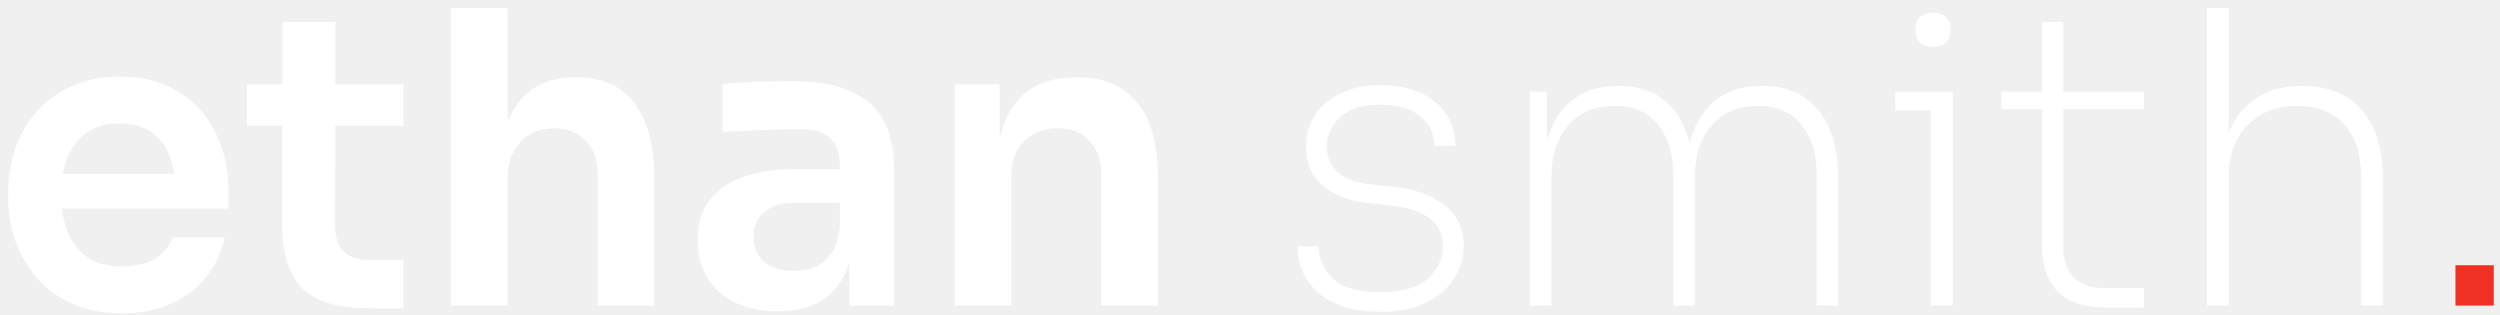
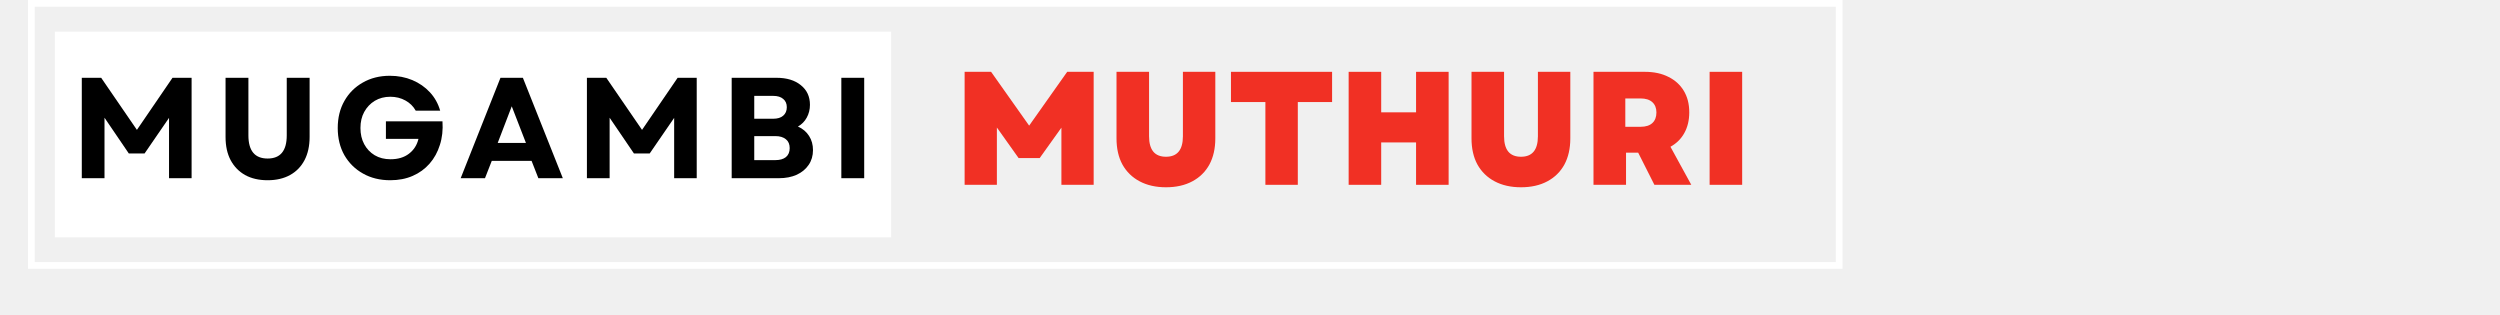
- <svg xmlns="http://www.w3.org/2000/svg" width="270" height="34" viewBox="0 0 270 34" fill="none">
-   <path d="M13.168 33.836C11.115 33.836 9.311 33.484 7.756 32.78C6.231 32.076 4.955 31.137 3.928 29.964C2.931 28.761 2.168 27.427 1.64 25.96C1.141 24.493 0.892 22.997 0.892 21.472V20.636C0.892 19.052 1.141 17.527 1.64 16.06C2.168 14.564 2.931 13.244 3.928 12.1C4.955 10.927 6.216 10.003 7.712 9.328C9.208 8.624 10.939 8.272 12.904 8.272C15.485 8.272 17.641 8.844 19.372 9.988C21.132 11.103 22.452 12.584 23.332 14.432C24.212 16.251 24.652 18.216 24.652 20.328V22.528H3.488V18.788H20.824L18.932 20.636C18.932 19.111 18.712 17.805 18.272 16.72C17.832 15.635 17.157 14.799 16.248 14.212C15.368 13.625 14.253 13.332 12.904 13.332C11.555 13.332 10.411 13.64 9.472 14.256C8.533 14.872 7.815 15.767 7.316 16.94C6.847 18.084 6.612 19.463 6.612 21.076C6.612 22.572 6.847 23.907 7.316 25.08C7.785 26.224 8.504 27.133 9.472 27.808C10.44 28.453 11.672 28.776 13.168 28.776C14.664 28.776 15.881 28.483 16.82 27.896C17.759 27.28 18.36 26.532 18.624 25.652H24.256C23.904 27.295 23.229 28.732 22.232 29.964C21.235 31.196 19.959 32.149 18.404 32.824C16.879 33.499 15.133 33.836 13.168 33.836ZM40.145 33.308C37.945 33.308 36.127 33.029 34.689 32.472C33.281 31.885 32.225 30.917 31.521 29.568C30.817 28.189 30.465 26.341 30.465 24.024L30.509 2.376H36.229L36.185 24.42C36.185 25.593 36.493 26.503 37.109 27.148C37.755 27.764 38.664 28.072 39.837 28.072H43.577V33.308H40.145ZM26.681 13.596V9.108H43.577V13.596H26.681ZM48.71 33V0.88H54.826V19.624H53.77C53.77 17.219 54.078 15.18 54.694 13.508C55.31 11.836 56.22 10.56 57.422 9.68C58.654 8.8 60.209 8.36 62.086 8.36H62.35C65.078 8.36 67.146 9.299 68.554 11.176C69.962 13.053 70.666 15.781 70.666 19.36V33H64.55V18.788C64.55 17.263 64.11 16.06 63.23 15.18C62.38 14.3 61.25 13.86 59.842 13.86C58.346 13.86 57.129 14.359 56.19 15.356C55.281 16.324 54.826 17.6 54.826 19.184V33H48.71ZM91.718 33V25.916H90.706V18.04C90.706 16.661 90.368 15.635 89.694 14.96C89.019 14.285 87.978 13.948 86.57 13.948C85.836 13.948 84.956 13.963 83.93 13.992C82.903 14.021 81.862 14.065 80.806 14.124C79.779 14.153 78.855 14.197 78.034 14.256V9.064C78.708 9.005 79.471 8.947 80.322 8.888C81.172 8.829 82.038 8.8 82.918 8.8C83.827 8.771 84.678 8.756 85.47 8.756C87.934 8.756 89.972 9.079 91.586 9.724C93.228 10.369 94.46 11.381 95.282 12.76C96.132 14.139 96.558 15.943 96.558 18.172V33H91.718ZM84.018 33.616C82.287 33.616 80.762 33.308 79.442 32.692C78.151 32.076 77.139 31.196 76.406 30.052C75.702 28.908 75.35 27.529 75.35 25.916C75.35 24.156 75.775 22.719 76.626 21.604C77.506 20.489 78.723 19.653 80.278 19.096C81.862 18.539 83.71 18.26 85.822 18.26H91.366V21.912H85.734C84.326 21.912 83.24 22.264 82.478 22.968C81.744 23.643 81.378 24.523 81.378 25.608C81.378 26.693 81.744 27.573 82.478 28.248C83.24 28.923 84.326 29.26 85.734 29.26C86.584 29.26 87.362 29.113 88.066 28.82C88.799 28.497 89.4 27.969 89.87 27.236C90.368 26.473 90.647 25.447 90.706 24.156L92.202 25.872C92.055 27.544 91.644 28.952 90.97 30.096C90.324 31.24 89.415 32.12 88.242 32.736C87.098 33.323 85.69 33.616 84.018 33.616ZM103.109 33V9.108H107.949V19.36H107.509C107.509 16.925 107.831 14.901 108.477 13.288C109.122 11.645 110.075 10.413 111.337 9.592C112.627 8.771 114.226 8.36 116.133 8.36H116.397C119.242 8.36 121.398 9.284 122.865 11.132C124.331 12.951 125.065 15.679 125.065 19.316V33H118.949V18.788C118.949 17.321 118.523 16.133 117.673 15.224C116.851 14.315 115.707 13.86 114.241 13.86C112.745 13.86 111.527 14.329 110.589 15.268C109.679 16.177 109.225 17.409 109.225 18.964V33H103.109ZM149.1 33.66C146.225 33.66 144.011 33 142.456 31.68C140.931 30.36 140.153 28.673 140.124 26.62H142.412C142.412 27.94 142.925 29.099 143.952 30.096C145.008 31.064 146.724 31.548 149.1 31.548C151.417 31.548 153.119 31.064 154.204 30.096C155.289 29.099 155.832 27.925 155.832 26.576C155.832 25.256 155.333 24.244 154.336 23.54C153.368 22.836 152.048 22.396 150.376 22.22L147.648 21.912C145.624 21.677 144.011 21.047 142.808 20.02C141.635 18.993 141.048 17.6 141.048 15.84C141.048 14.579 141.371 13.449 142.016 12.452C142.661 11.455 143.585 10.663 144.788 10.076C146.02 9.489 147.457 9.196 149.1 9.196C151.505 9.196 153.441 9.783 154.908 10.956C156.404 12.129 157.167 13.728 157.196 15.752H154.908C154.937 14.491 154.439 13.435 153.412 12.584C152.415 11.733 150.977 11.308 149.1 11.308C147.135 11.308 145.668 11.763 144.7 12.672C143.761 13.581 143.292 14.652 143.292 15.884C143.292 16.911 143.659 17.791 144.392 18.524C145.155 19.257 146.299 19.712 147.824 19.888L150.552 20.196C152.723 20.401 154.512 21.032 155.92 22.088C157.357 23.144 158.076 24.655 158.076 26.62C158.076 27.94 157.709 29.128 156.976 30.184C156.272 31.24 155.26 32.091 153.94 32.736C152.62 33.352 151.007 33.66 149.1 33.66ZM165.223 33V9.9H167.071V19.36H166.543C166.543 17.365 166.837 15.62 167.423 14.124C168.039 12.599 168.949 11.411 170.151 10.56C171.354 9.709 172.879 9.284 174.727 9.284H174.859C176.678 9.284 178.189 9.709 179.391 10.56C180.594 11.381 181.474 12.555 182.031 14.08C182.618 15.576 182.911 17.336 182.911 19.36H182.031C182.031 17.365 182.325 15.62 182.911 14.124C183.527 12.599 184.437 11.411 185.639 10.56C186.871 9.709 188.411 9.284 190.259 9.284H190.391C192.21 9.284 193.721 9.709 194.923 10.56C196.155 11.381 197.065 12.555 197.651 14.08C198.238 15.576 198.531 17.336 198.531 19.36V33H196.199V18.832C196.199 16.632 195.657 14.857 194.571 13.508C193.515 12.129 191.946 11.44 189.863 11.44C187.751 11.44 186.079 12.144 184.847 13.552C183.645 14.96 183.043 16.793 183.043 19.052V33H180.711V18.832C180.711 16.632 180.169 14.857 179.083 13.508C178.027 12.129 176.458 11.44 174.375 11.44C172.263 11.44 170.591 12.144 169.359 13.552C168.157 14.96 167.555 16.793 167.555 19.052V33H165.223ZM208.522 33V9.9H210.898V33H208.522ZM204.694 11.924V9.9H210.898V11.924H204.694ZM208.742 5.06C208.126 5.06 207.656 4.899 207.334 4.576C207.011 4.224 206.85 3.784 206.85 3.256C206.85 2.699 207.011 2.244 207.334 1.892C207.656 1.54 208.14 1.364 208.786 1.364C209.402 1.364 209.871 1.54 210.194 1.892C210.516 2.244 210.678 2.699 210.678 3.256C210.678 3.784 210.516 4.224 210.194 4.576C209.9 4.899 209.416 5.06 208.742 5.06ZM227.709 33.22C226.271 33.22 225.01 33.015 223.925 32.604C222.839 32.164 222.003 31.431 221.417 30.404C220.83 29.377 220.537 27.999 220.537 26.268V2.376H222.825V26.664C222.825 28.072 223.206 29.172 223.969 29.964C224.761 30.727 225.846 31.108 227.225 31.108H231.537V33.22H227.709ZM216.137 11.792V9.9H231.537V11.792H216.137ZM238.356 33V0.88H240.688V18.04L239.852 19.536C239.852 17.512 240.16 15.737 240.776 14.212C241.422 12.657 242.39 11.455 243.68 10.604C244.971 9.724 246.599 9.284 248.564 9.284H248.652C251.527 9.284 253.698 10.193 255.164 12.012C256.631 13.801 257.364 16.251 257.364 19.36V33H254.988V18.832C254.988 16.603 254.387 14.813 253.184 13.464C251.982 12.115 250.28 11.44 248.08 11.44C245.822 11.44 244.018 12.159 242.668 13.596C241.348 15.004 240.688 16.852 240.688 19.14V33H238.356Z" fill="white" />
-   <path d="M265.19 33V28.644H269.326V33H265.19Z" fill="#F13024" />
+ <svg xmlns="http://www.w3.org/2000/svg" width="270" zoomAndPan="magnify" viewBox="0 0 270 34" height="34" preserveAspectRatio="xMidYMid meet" version="1.0">
+   <defs>
+     <g />
+     <clipPath id="ddf75fd076">
+       <path d="M 5.926 3.422 L 96.246 3.422 L 96.246 25.633 L 5.926 25.633 Z M 5.926 3.422 " clip-rule="nonzero" />
+     </clipPath>
+     <clipPath id="860d814d83">
+       <path d="M 3.023 0 L 198.992 0 L 198.992 29.031 L 3.023 29.031 Z M 3.023 0 " clip-rule="nonzero" />
+     </clipPath>
+   </defs>
+   <g clip-path="url(#ddf75fd076)">
+     <path fill="#ffffff" d="M 5.926 3.422 L 96.242 3.422 L 96.242 25.633 L 5.926 25.633 Z M 5.926 3.422 " fill-opacity="1" fill-rule="nonzero" />
+   </g>
+   <g fill="#f13024" fill-opacity="1">
+     <g transform="translate(102.8818, 19.95968)">
+       <g>
+         <path d="M 1.297 0 L 1.297 -12.203 L 4.156 -12.203 L 8.266 -6.391 L 12.375 -12.203 L 15.234 -12.203 L 15.234 0 L 11.75 0 L 11.75 -6.172 L 9.406 -2.891 L 7.125 -2.891 L 4.781 -6.188 L 4.781 0 Z M 1.297 0 " />
+       </g>
+     </g>
+   </g>
+   <g fill="#f13024" fill-opacity="1">
+     <g transform="translate(119.3953, 19.95968)">
+       <g>
+         <path d="M 6.531 0.266 C 5.438 0.266 4.488 0.051 3.688 -0.375 C 2.883 -0.801 2.266 -1.406 1.828 -2.188 C 1.398 -2.977 1.188 -3.922 1.188 -5.016 L 1.188 -12.203 L 4.703 -12.203 L 4.703 -5.25 C 4.703 -3.77 5.312 -3.031 6.531 -3.031 C 7.75 -3.031 8.359 -3.77 8.359 -5.25 L 8.359 -12.203 L 11.859 -12.203 L 11.859 -5.016 C 11.859 -3.922 11.645 -2.977 11.219 -2.188 C 10.789 -1.406 10.176 -0.801 9.375 -0.375 C 8.582 0.051 7.633 0.266 6.531 0.266 Z M 6.531 0.266 " />
+       </g>
+     </g>
+   </g>
+   <g fill="#f13024" fill-opacity="1">
+     <g transform="translate(132.4598, 19.95968)">
+       <g>
+         <path d="M 4.203 0 L 4.203 -8.938 L 0.484 -8.938 L 0.484 -12.203 L 11.406 -12.203 L 11.406 -8.938 L 7.703 -8.938 L 7.703 0 Z M 4.203 0 " />
+       </g>
+     </g>
+   </g>
+   <g fill="#f13024" fill-opacity="1">
+     <g transform="translate(144.3572, 19.95968)">
+       <g>
+         <path d="M 8.578 0 L 8.578 -4.578 L 4.812 -4.578 L 4.812 0 L 1.297 0 L 1.297 -12.203 L 4.812 -12.203 L 4.812 -7.828 L 8.578 -7.828 L 8.578 -12.203 L 12.094 -12.203 L 12.094 0 Z M 8.578 0 " />
+       </g>
+     </g>
+   </g>
+   <g fill="#f13024" fill-opacity="1">
+     <g transform="translate(157.7352, 19.95968)">
+       <g>
+         <path d="M 6.531 0.266 C 5.438 0.266 4.488 0.051 3.688 -0.375 C 2.883 -0.801 2.266 -1.406 1.828 -2.188 C 1.398 -2.977 1.188 -3.922 1.188 -5.016 L 1.188 -12.203 L 4.703 -12.203 L 4.703 -5.25 C 4.703 -3.77 5.312 -3.031 6.531 -3.031 C 7.75 -3.031 8.359 -3.77 8.359 -5.25 L 8.359 -12.203 L 11.859 -12.203 L 11.859 -5.016 C 11.859 -3.922 11.645 -2.977 11.219 -2.188 C 10.789 -1.406 10.176 -0.801 9.375 -0.375 C 8.582 0.051 7.633 0.266 6.531 0.266 Z M 6.531 0.266 " />
+       </g>
+     </g>
+   </g>
+   <g fill="#f13024" fill-opacity="1">
+     <g transform="translate(170.7997, 19.95968)">
+       <g>
+         <path d="M 1.297 0 L 1.297 -12.203 L 6.844 -12.203 C 7.832 -12.203 8.68 -12.02 9.391 -11.656 C 10.109 -11.301 10.66 -10.801 11.047 -10.156 C 11.441 -9.508 11.641 -8.734 11.641 -7.828 C 11.641 -6.973 11.461 -6.227 11.109 -5.594 C 10.766 -4.969 10.266 -4.473 9.609 -4.109 L 11.859 0 L 7.875 0 L 6.125 -3.469 L 4.812 -3.469 L 4.812 0 Z M 4.734 -6.266 L 6.375 -6.266 C 6.938 -6.266 7.363 -6.398 7.656 -6.672 C 7.945 -6.941 8.094 -7.32 8.094 -7.812 C 8.094 -8.289 7.945 -8.66 7.656 -8.922 C 7.363 -9.191 6.938 -9.328 6.375 -9.328 L 4.734 -9.328 Z M 4.734 -6.266 " />
+       </g>
+     </g>
+   </g>
+   <g fill="#f13024" fill-opacity="1">
+     <g transform="translate(183.3416, 19.95968)">
+       <g>
+         <path d="M 1.297 0 L 1.297 -12.203 L 4.812 -12.203 L 4.812 0 Z M 1.297 0 " />
+       </g>
+     </g>
+   </g>
+   <g fill="#000000" fill-opacity="1">
+     <g transform="translate(7.53647, 19.24609)">
+       <g>
+         <path d="M 1.297 0 L 1.297 -10.844 L 3.391 -10.844 L 7.25 -5.219 L 11.094 -10.844 L 13.156 -10.844 L 13.156 0 L 10.719 0 L 10.719 -6.516 L 8.078 -2.672 L 6.375 -2.672 L 3.75 -6.531 L 3.75 0 Z M 1.297 0 " />
+       </g>
+     </g>
+   </g>
+   <g fill="#000000" fill-opacity="1">
+     <g transform="translate(23.17171, 19.24609)">
+       <g>
+         <path d="M 5.734 0.219 C 4.785 0.219 3.973 0.031 3.297 -0.344 C 2.629 -0.719 2.109 -1.254 1.734 -1.953 C 1.367 -2.648 1.188 -3.484 1.188 -4.453 L 1.188 -10.844 L 3.656 -10.844 L 3.656 -4.625 C 3.656 -2.957 4.348 -2.125 5.734 -2.125 C 7.109 -2.125 7.797 -2.957 7.797 -4.625 L 7.797 -10.844 L 10.266 -10.844 L 10.266 -4.453 C 10.266 -3.484 10.082 -2.648 9.719 -1.953 C 9.352 -1.254 8.832 -0.719 8.156 -0.344 C 7.477 0.031 6.672 0.219 5.734 0.219 Z M 5.734 0.219 " />
+       </g>
+     </g>
+   </g>
+   <g fill="#000000" fill-opacity="1">
+     <g transform="translate(35.8038, 19.24609)">
+       <g>
+         <path d="M 6.344 0.219 C 5.238 0.219 4.258 -0.02 3.406 -0.5 C 2.551 -0.977 1.879 -1.641 1.391 -2.484 C 0.91 -3.336 0.672 -4.316 0.672 -5.422 C 0.672 -6.523 0.91 -7.5 1.391 -8.344 C 1.867 -9.188 2.531 -9.848 3.375 -10.328 C 4.227 -10.816 5.203 -11.062 6.297 -11.062 C 7.18 -11.062 7.992 -10.906 8.734 -10.594 C 9.473 -10.281 10.102 -9.844 10.625 -9.281 C 11.145 -8.719 11.516 -8.055 11.734 -7.297 L 9.094 -7.297 C 8.832 -7.766 8.461 -8.129 7.984 -8.391 C 7.504 -8.66 6.957 -8.797 6.344 -8.797 C 5.719 -8.797 5.16 -8.648 4.672 -8.359 C 4.191 -8.066 3.812 -7.664 3.531 -7.156 C 3.258 -6.656 3.125 -6.078 3.125 -5.422 C 3.125 -4.766 3.258 -4.18 3.531 -3.672 C 3.801 -3.172 4.176 -2.773 4.656 -2.484 C 5.145 -2.191 5.719 -2.047 6.375 -2.047 C 7.176 -2.047 7.836 -2.242 8.359 -2.641 C 8.891 -3.047 9.234 -3.582 9.391 -4.25 L 5.875 -4.25 L 5.875 -6.141 L 11.984 -6.141 C 12.047 -5.211 11.953 -4.363 11.703 -3.594 C 11.461 -2.82 11.094 -2.148 10.594 -1.578 C 10.094 -1.004 9.484 -0.562 8.766 -0.25 C 8.055 0.062 7.25 0.219 6.344 0.219 Z M 6.344 0.219 " />
+       </g>
+     </g>
+   </g>
+   <g fill="#000000" fill-opacity="1">
+     <g transform="translate(49.61239, 19.24609)">
+       <g>
+         <path d="M 0.141 0 L 4.438 -10.844 L 6.859 -10.844 L 11.172 0 L 8.531 0 L 7.797 -1.875 L 3.5 -1.875 L 2.766 0 Z M 4.141 -3.812 L 7.188 -3.812 L 5.656 -7.766 Z M 4.141 -3.812 " />
+       </g>
+     </g>
+   </g>
+   <g fill="#000000" fill-opacity="1">
+     <g transform="translate(62.08968, 19.24609)">
+       <g>
+         <path d="M 1.297 0 L 1.297 -10.844 L 3.391 -10.844 L 7.25 -5.219 L 11.094 -10.844 L 13.156 -10.844 L 13.156 0 L 10.719 0 L 10.719 -6.516 L 8.078 -2.672 L 6.375 -2.672 L 3.75 -6.531 L 3.75 0 Z M 1.297 0 " />
+       </g>
+     </g>
+   </g>
+   <g fill="#000000" fill-opacity="1">
+     <g transform="translate(77.72492, 19.24609)">
+       <g>
+         <path d="M 1.297 0 L 1.297 -10.844 L 6.141 -10.844 C 7.242 -10.844 8.117 -10.578 8.766 -10.047 C 9.422 -9.523 9.75 -8.816 9.75 -7.922 C 9.75 -7.422 9.633 -6.961 9.406 -6.547 C 9.188 -6.141 8.867 -5.816 8.453 -5.578 C 8.973 -5.348 9.375 -5.008 9.656 -4.562 C 9.938 -4.125 10.078 -3.613 10.078 -3.031 C 10.078 -2.426 9.922 -1.895 9.609 -1.438 C 9.305 -0.988 8.879 -0.633 8.328 -0.375 C 7.773 -0.125 7.129 0 6.391 0 Z M 3.734 -1.953 L 6.016 -1.953 C 6.504 -1.953 6.883 -2.062 7.156 -2.281 C 7.426 -2.508 7.562 -2.832 7.562 -3.25 C 7.562 -3.664 7.426 -3.984 7.156 -4.203 C 6.883 -4.43 6.504 -4.547 6.016 -4.547 L 3.734 -4.547 Z M 3.734 -6.422 L 5.781 -6.422 C 6.25 -6.422 6.609 -6.531 6.859 -6.75 C 7.117 -6.969 7.25 -7.273 7.25 -7.672 C 7.25 -8.055 7.117 -8.352 6.859 -8.562 C 6.609 -8.781 6.25 -8.891 5.781 -8.891 L 3.734 -8.891 Z M 3.734 -6.422 " />
+       </g>
+     </g>
+   </g>
+   <g fill="#000000" fill-opacity="1">
+     <g transform="translate(89.56753, 19.24609)">
+       <g>
+         <path d="M 1.297 0 L 1.297 -10.844 L 3.766 -10.844 L 3.766 0 Z M 1.297 0 " />
+       </g>
+     </g>
+   </g>
+   <g clip-path="url(#860d814d83)">
+     <path stroke-linecap="butt" transform="matrix(0.725806, 0, 0, 0.725806, 3.02419, 0.00000226609)" fill="none" stroke-linejoin="miter" d="M -0.001 -0 L 270 -0 L 270 39.999 L -0.001 39.999 Z M -0.001 -0 " stroke="#ffffff" stroke-width="2" stroke-opacity="1" stroke-miterlimit="4" />
+   </g>
</svg>
